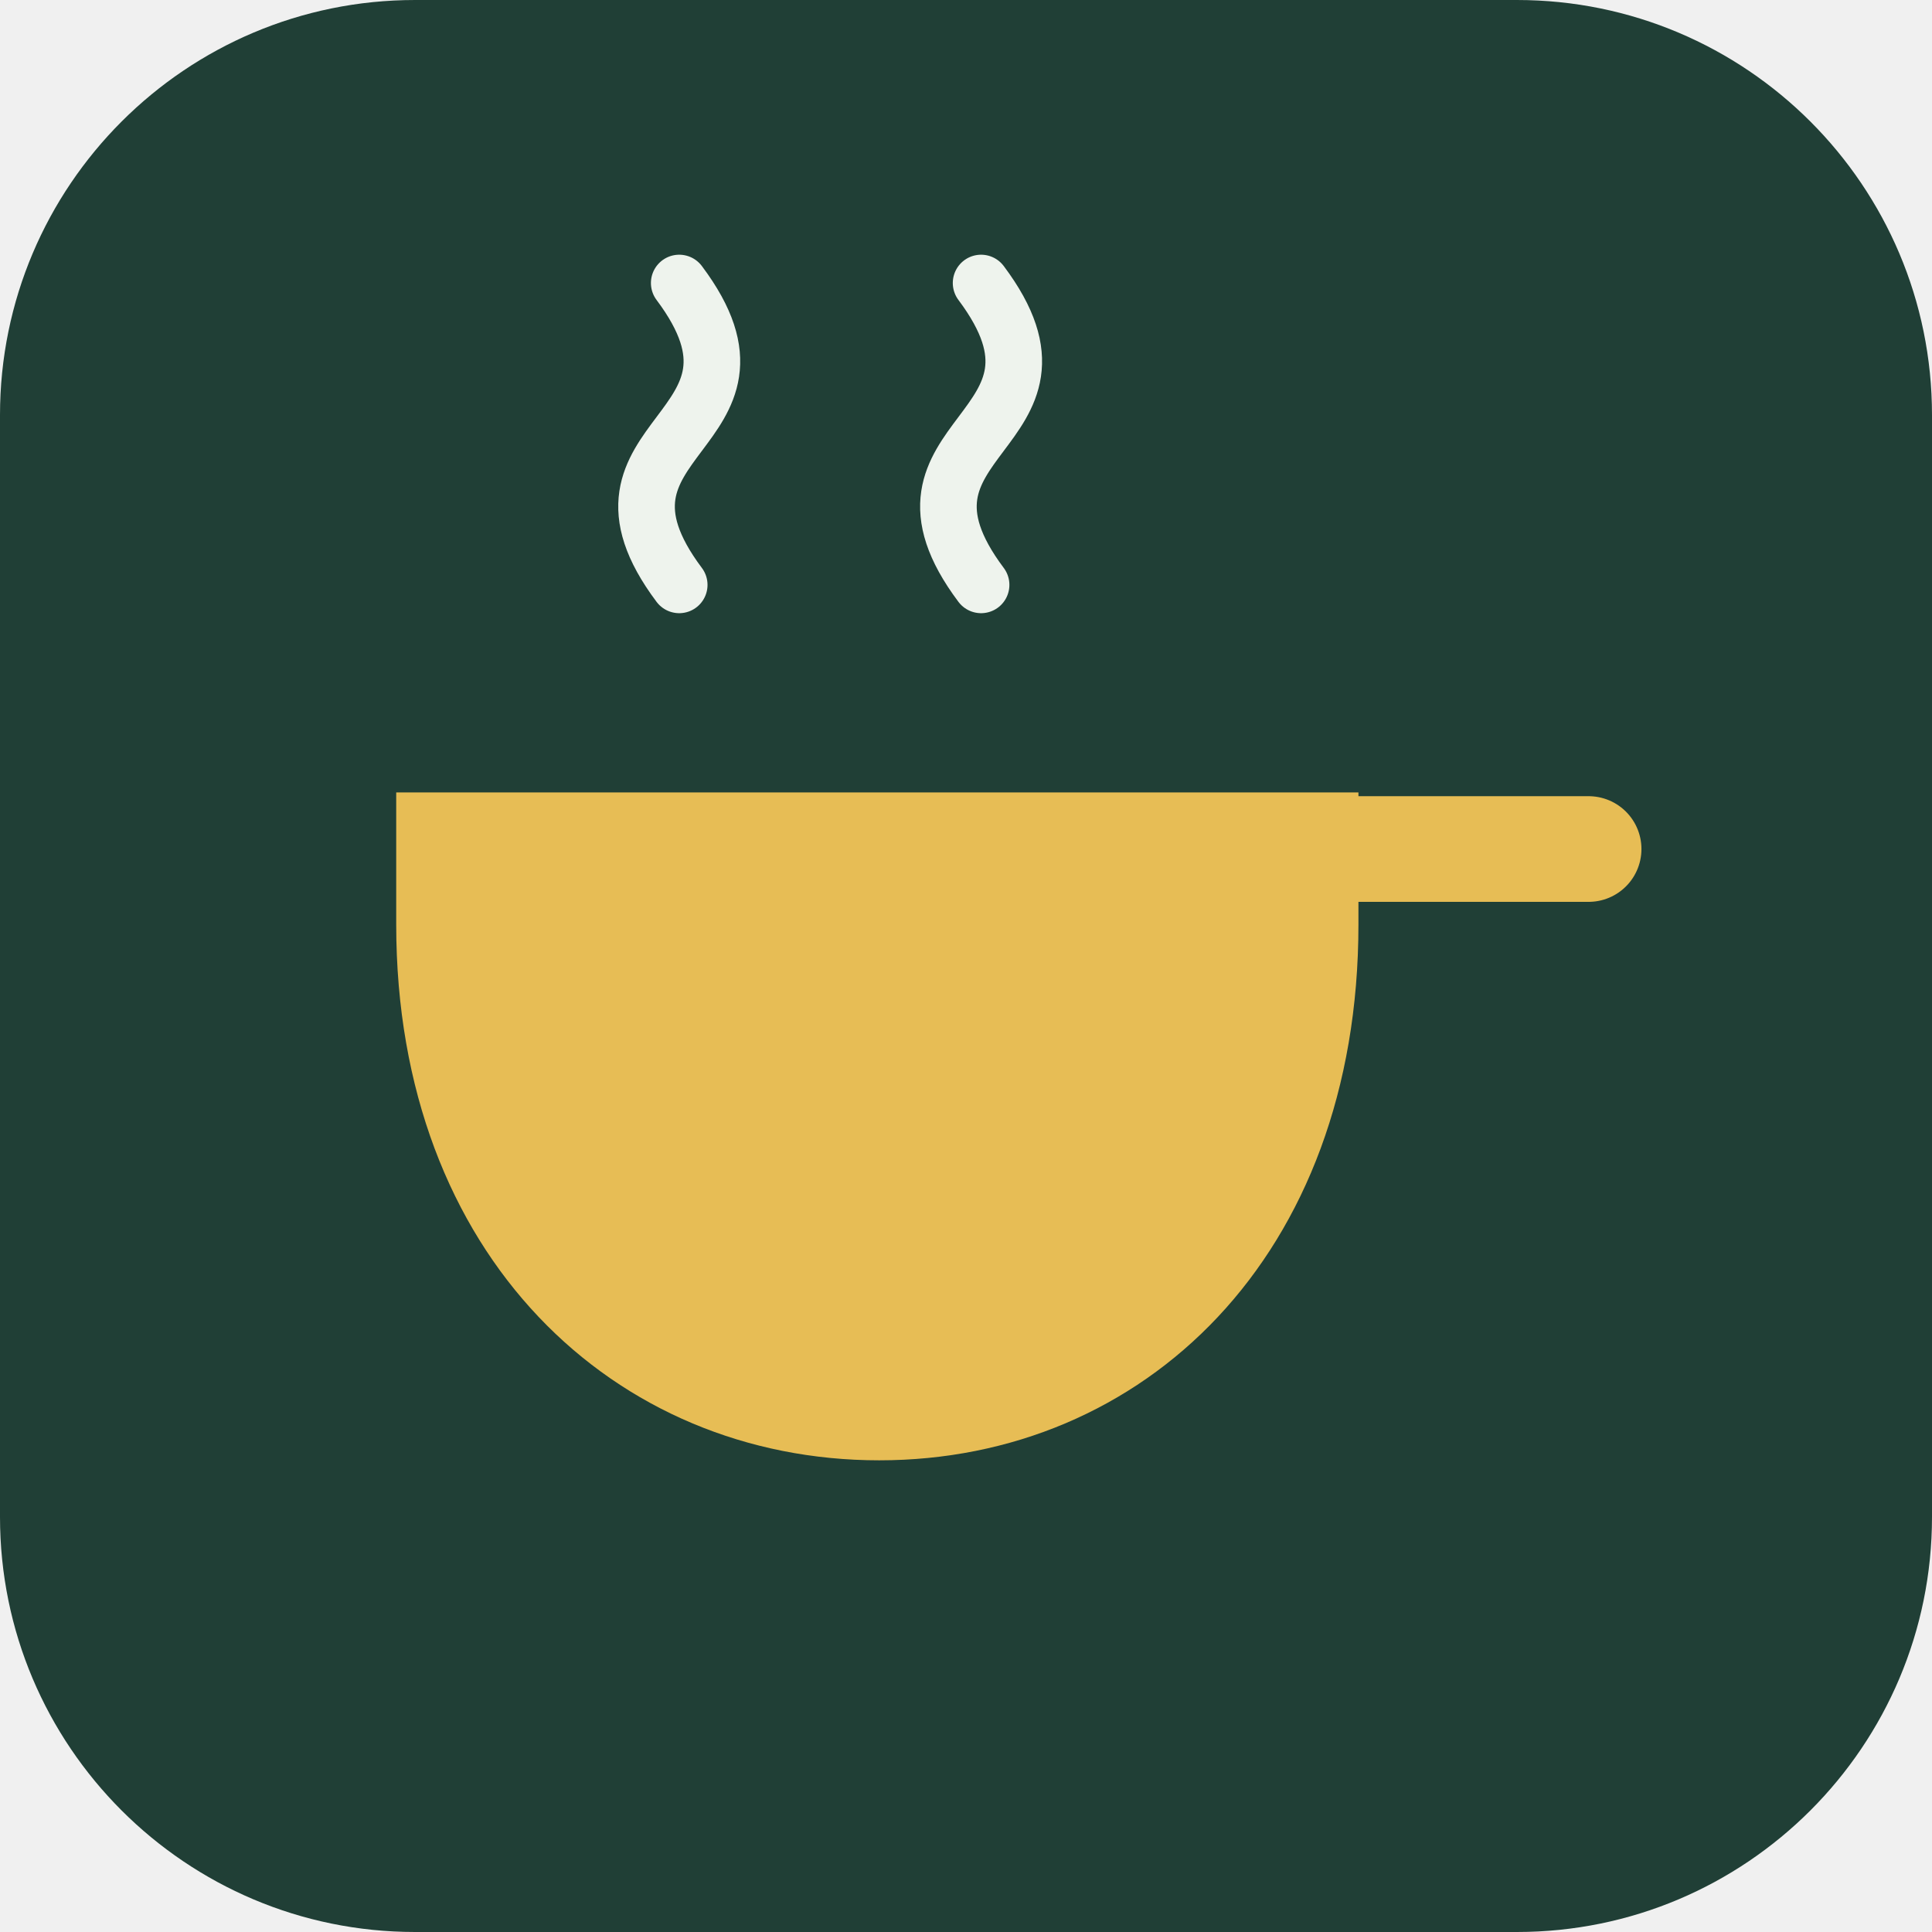
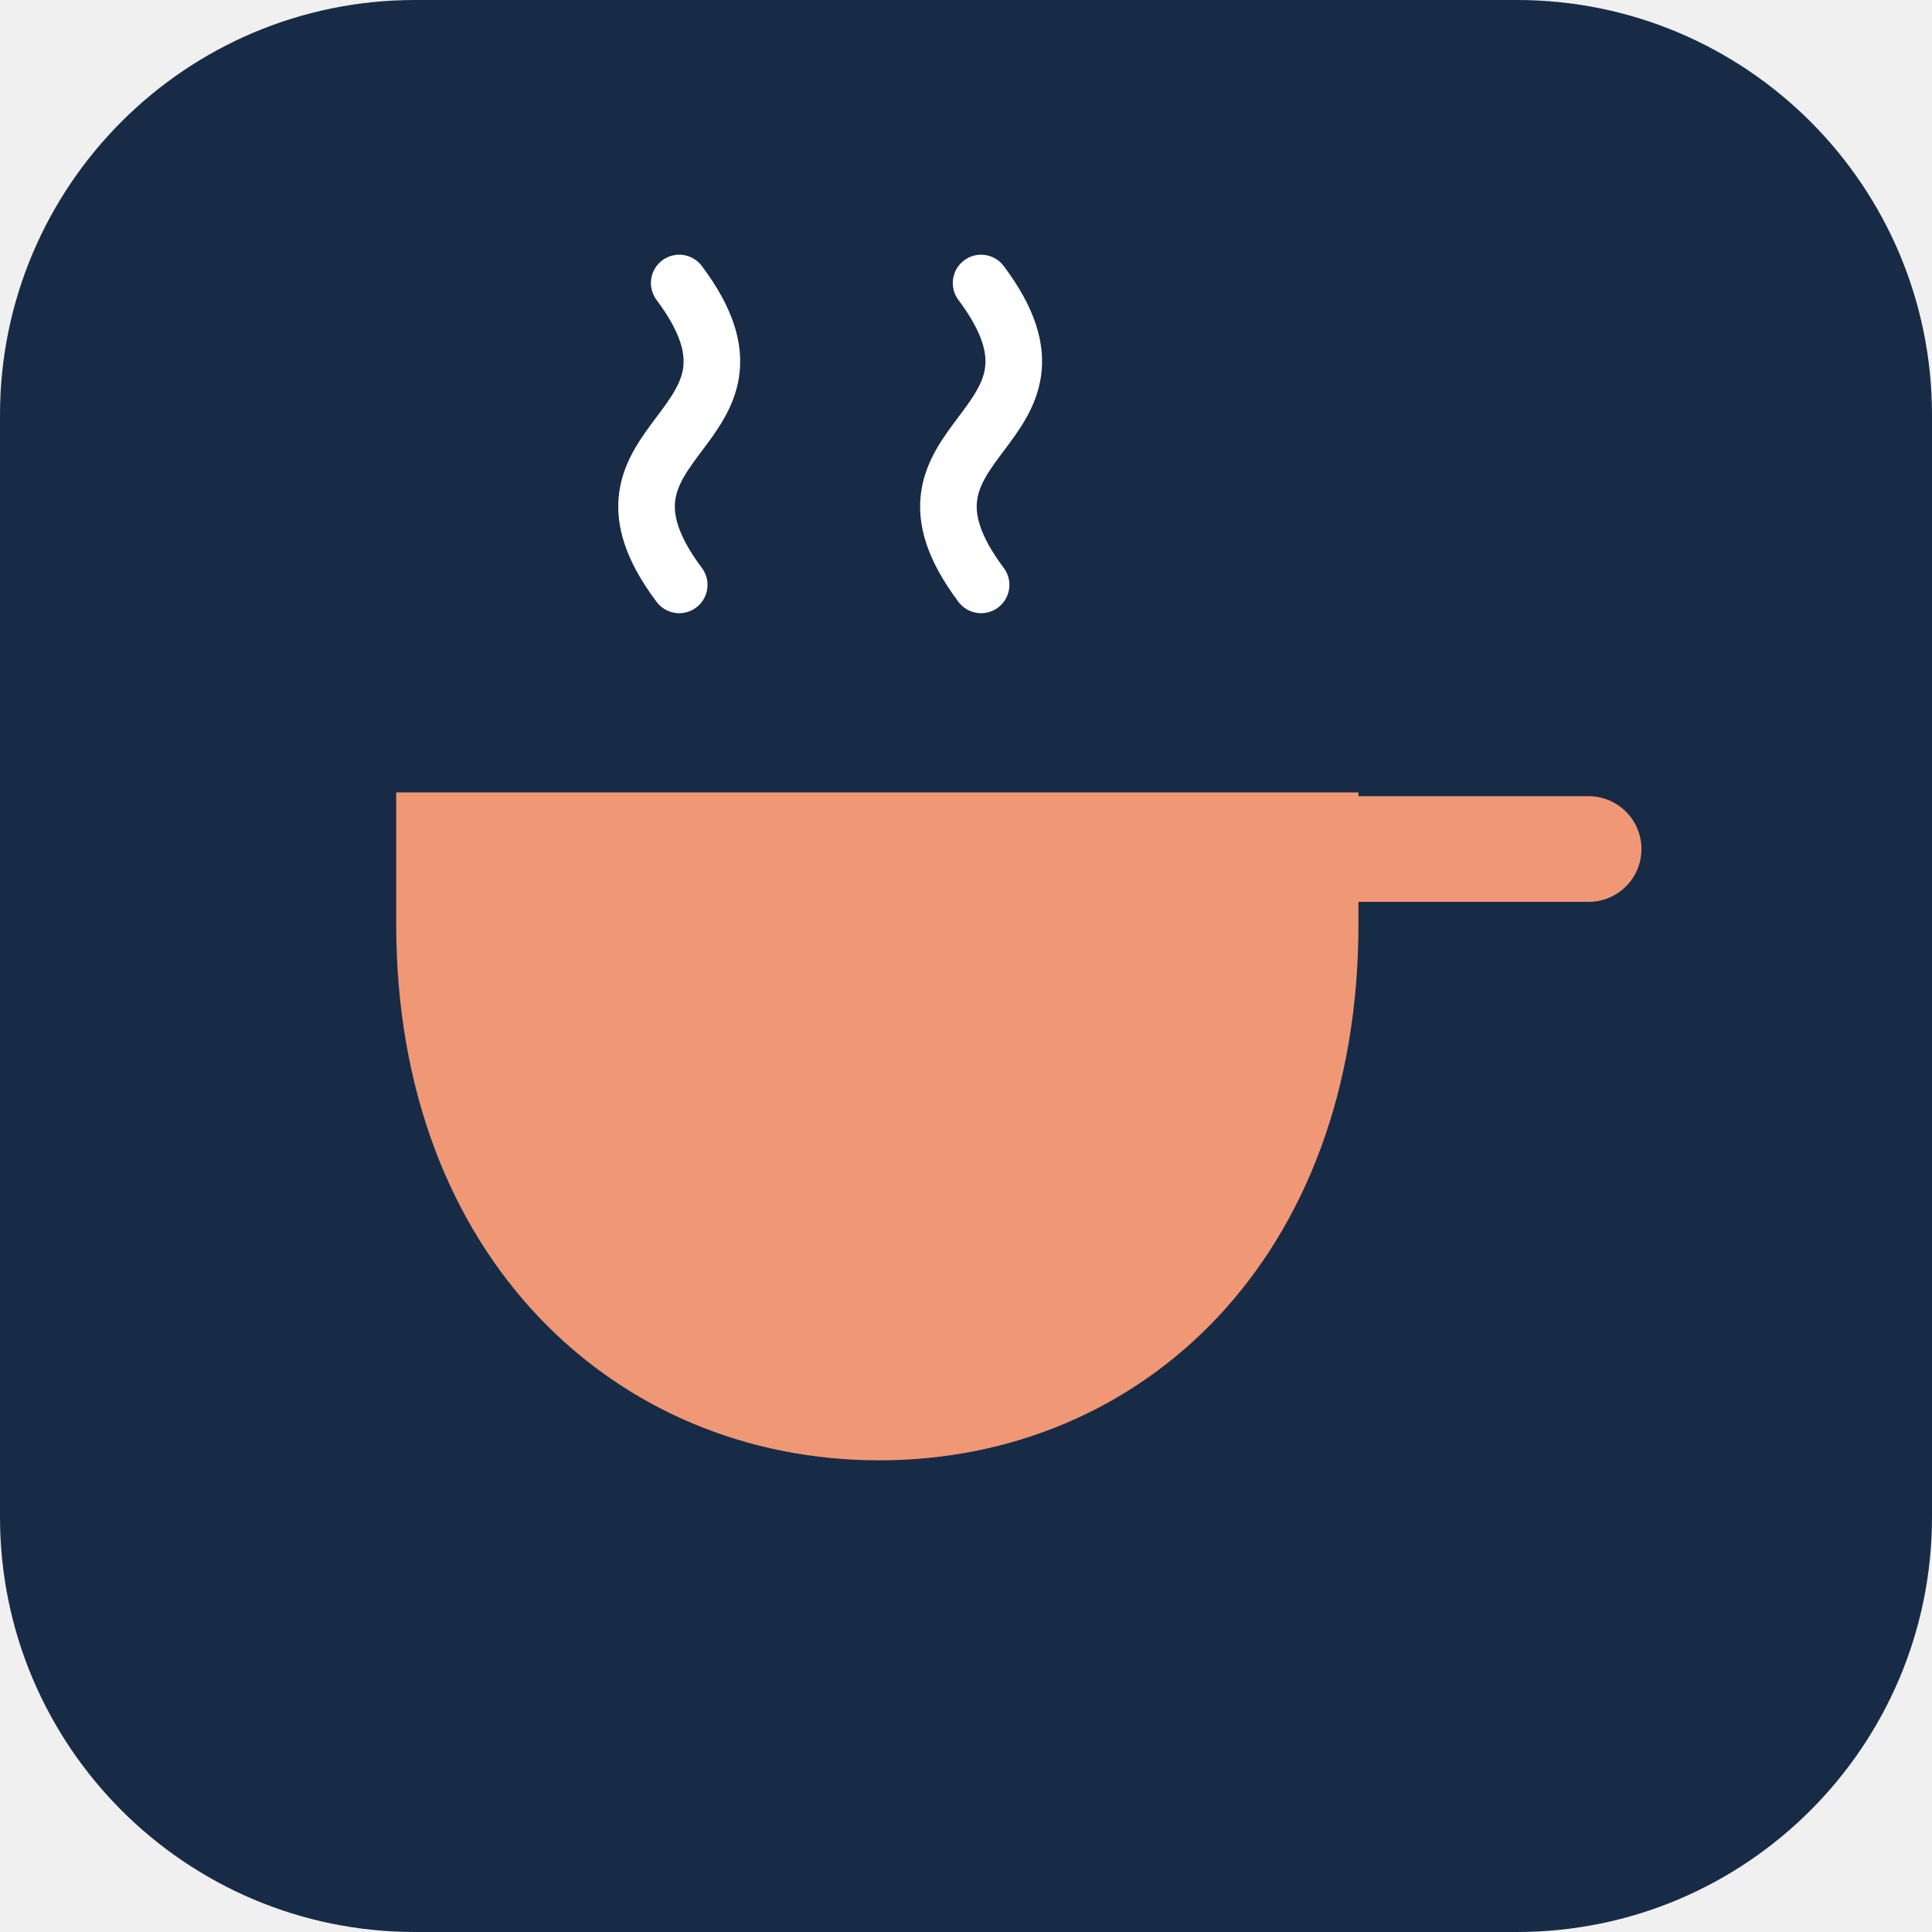
<svg xmlns="http://www.w3.org/2000/svg" viewBox="0 0 512 512">
-   <rect width="512" height="512" rx="110" fill="#203f36" />
-   <path d="M105 210h255v35c0 88-57 142-127 142S105 333 105 245z" fill="#e7bd55" />
-   <path d="M356 225h65" stroke="#e7bd55" stroke-width="28" stroke-linecap="round" />
-   <path d="M180 155c-30-40 30-40 0-80m80 80c-30-40 30-40 0-80" fill="none" stroke="#eef3ed" stroke-width="15" stroke-linecap="round" />
+   <rect width="512" height="512" rx="110" fill="#182b46" />
+   <path d="M105 210h255v35c0 88-57 142-127 142S105 333 105 245z" fill="#f09876" />
+   <path d="M356 225h65" stroke="#f09876" stroke-width="28" stroke-linecap="round" />
+   <path d="M180 155c-30-40 30-40 0-80m80 80c-30-40 30-40 0-80" fill="none" stroke="#ffffff" stroke-width="15" stroke-linecap="round" />
</svg>
